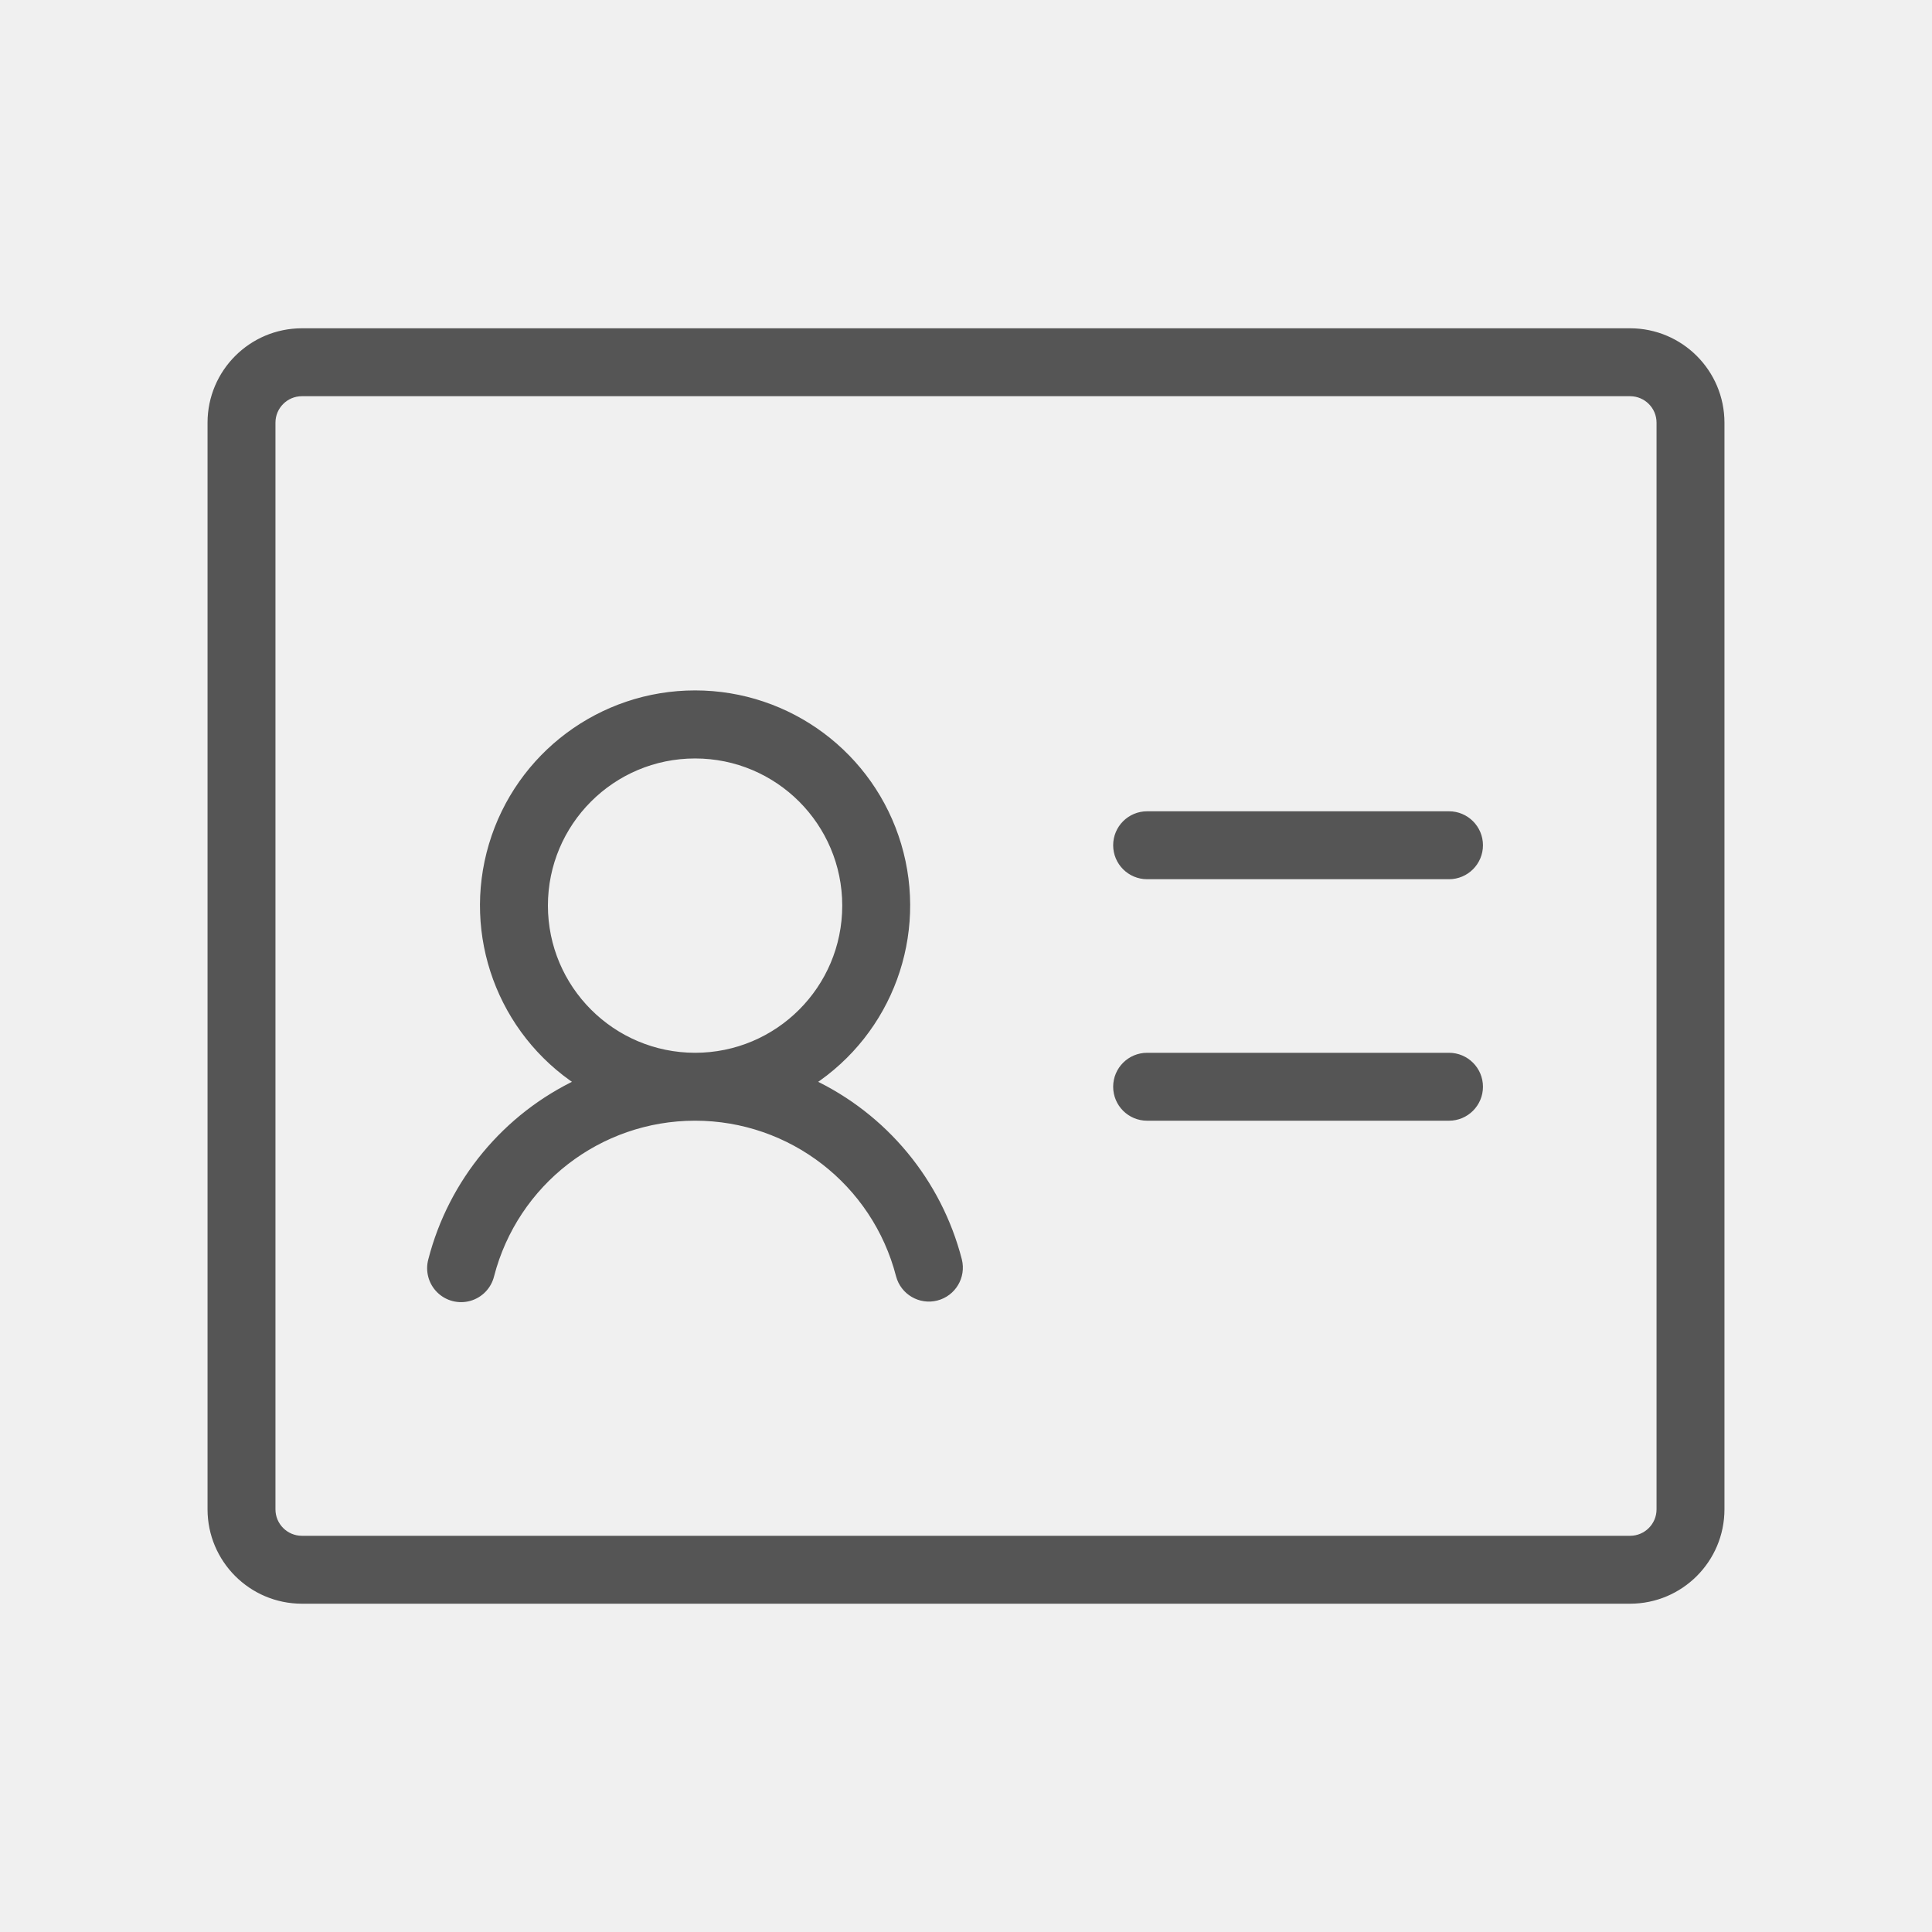
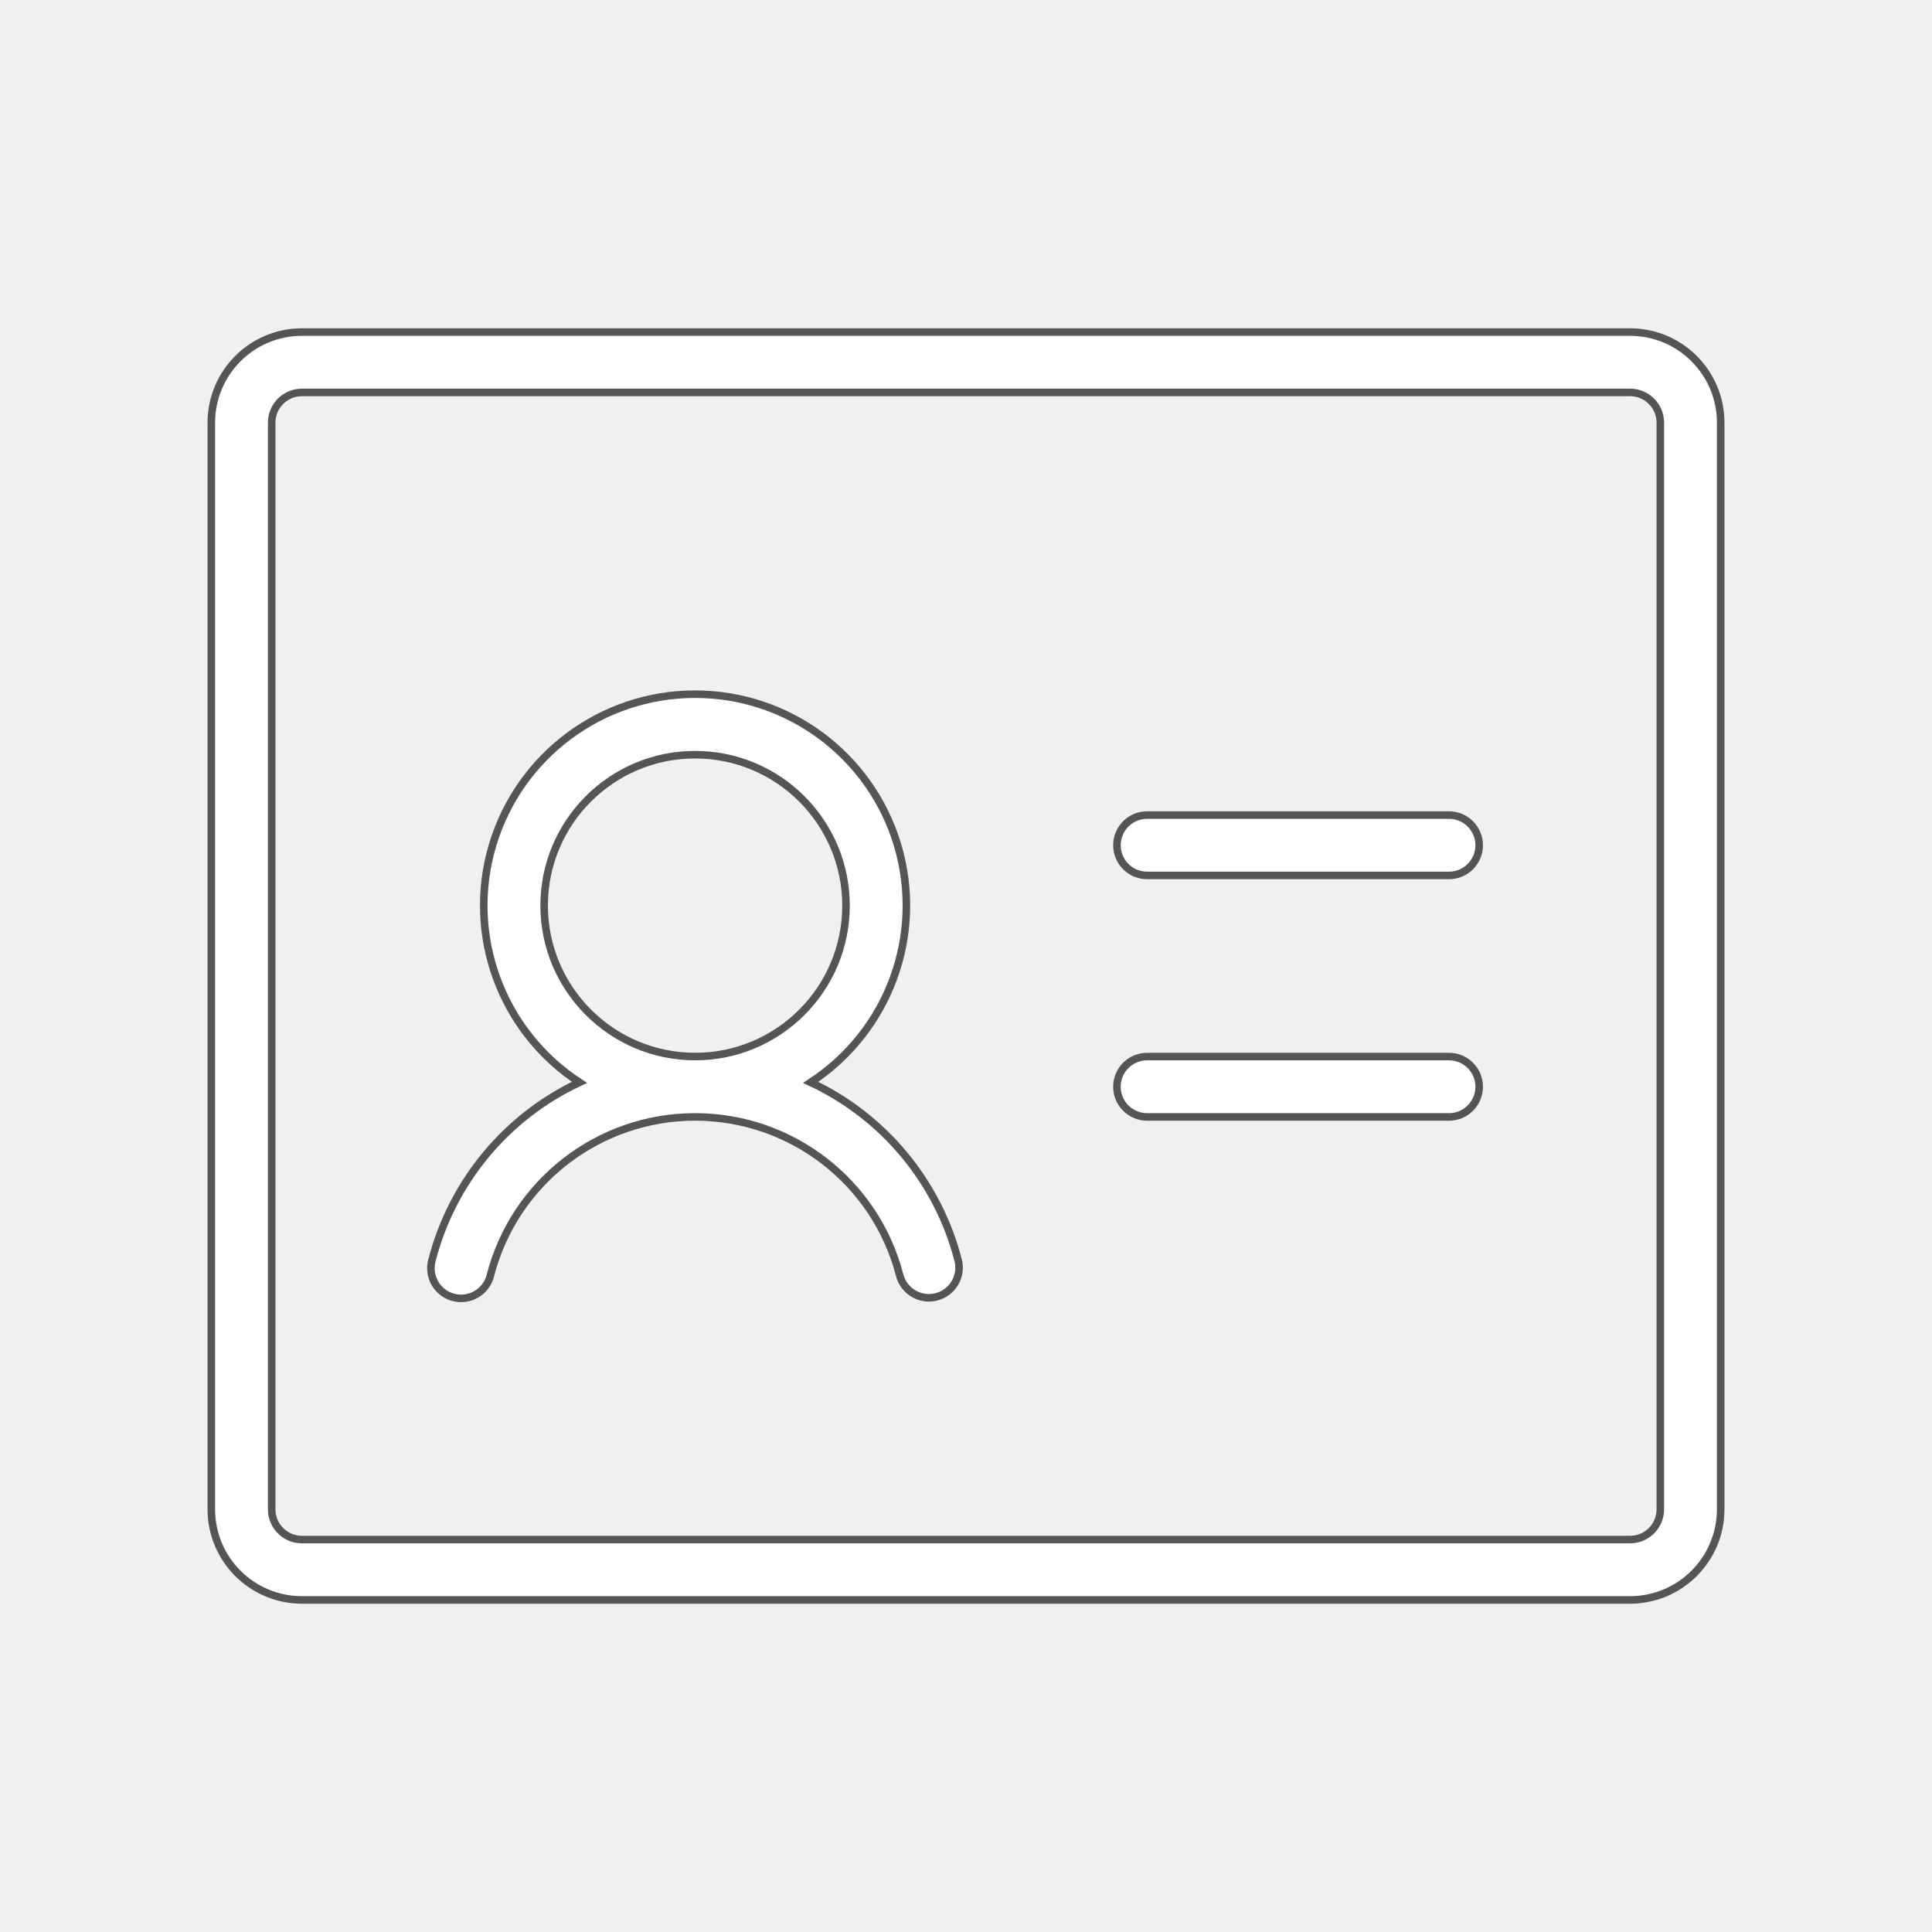
- <svg xmlns="http://www.w3.org/2000/svg" fill="#555555" width="800px" height="800px" viewBox="0 0 256 256" id="Flat" stroke="#555555">
+ <svg xmlns="http://www.w3.org/2000/svg" fill="#FFFFFF" width="800px" height="800px" viewBox="0 0 256 256" id="Flat" stroke="#555555">
  <g id="SVGRepo_bgCarrier" stroke-width="0" />
  <g id="SVGRepo_tracerCarrier" stroke-linecap="round" stroke-linejoin="round" />
  <g id="SVGRepo_iconCarrier">
    <path d="M196,112a4,4,0,0,1-4,4H152a4,4,0,0,1,0-8h40A4,4,0,0,1,196,112Zm-4,28H152a4,4,0,0,0,0,8h40a4,4,0,0,0,0-8Zm-65.035,27a4,4,0,0,1-7.747,1.995,28.01,28.01,0,0,0-54.236.001,4,4,0,1,1-7.747-1.994,35.939,35.939,0,0,1,19.547-23.582,28,28,0,1,1,30.637 0A35.94,35.94,0,0,1,126.965,167ZM92.101,140a20,20,0,1,0-20-20A20.023,20.023,0,0,0,92.101,140ZM228,56V200a12.014,12.014,0,0,1-12,12H40a12.014,12.014,0,0,1-12-12V56A12.014,12.014,0,0,1,40,44H216A12.014,12.014,0,0,1,228,56Zm-8,0a4.005,4.005,0,0,0-4-4H40a4.005,4.005,0,0,0-4,4V200a4.005,4.005,0,0,0,4,4H216a4.005,4.005,0,0,0,4-4Z" />
  </g>
</svg>
